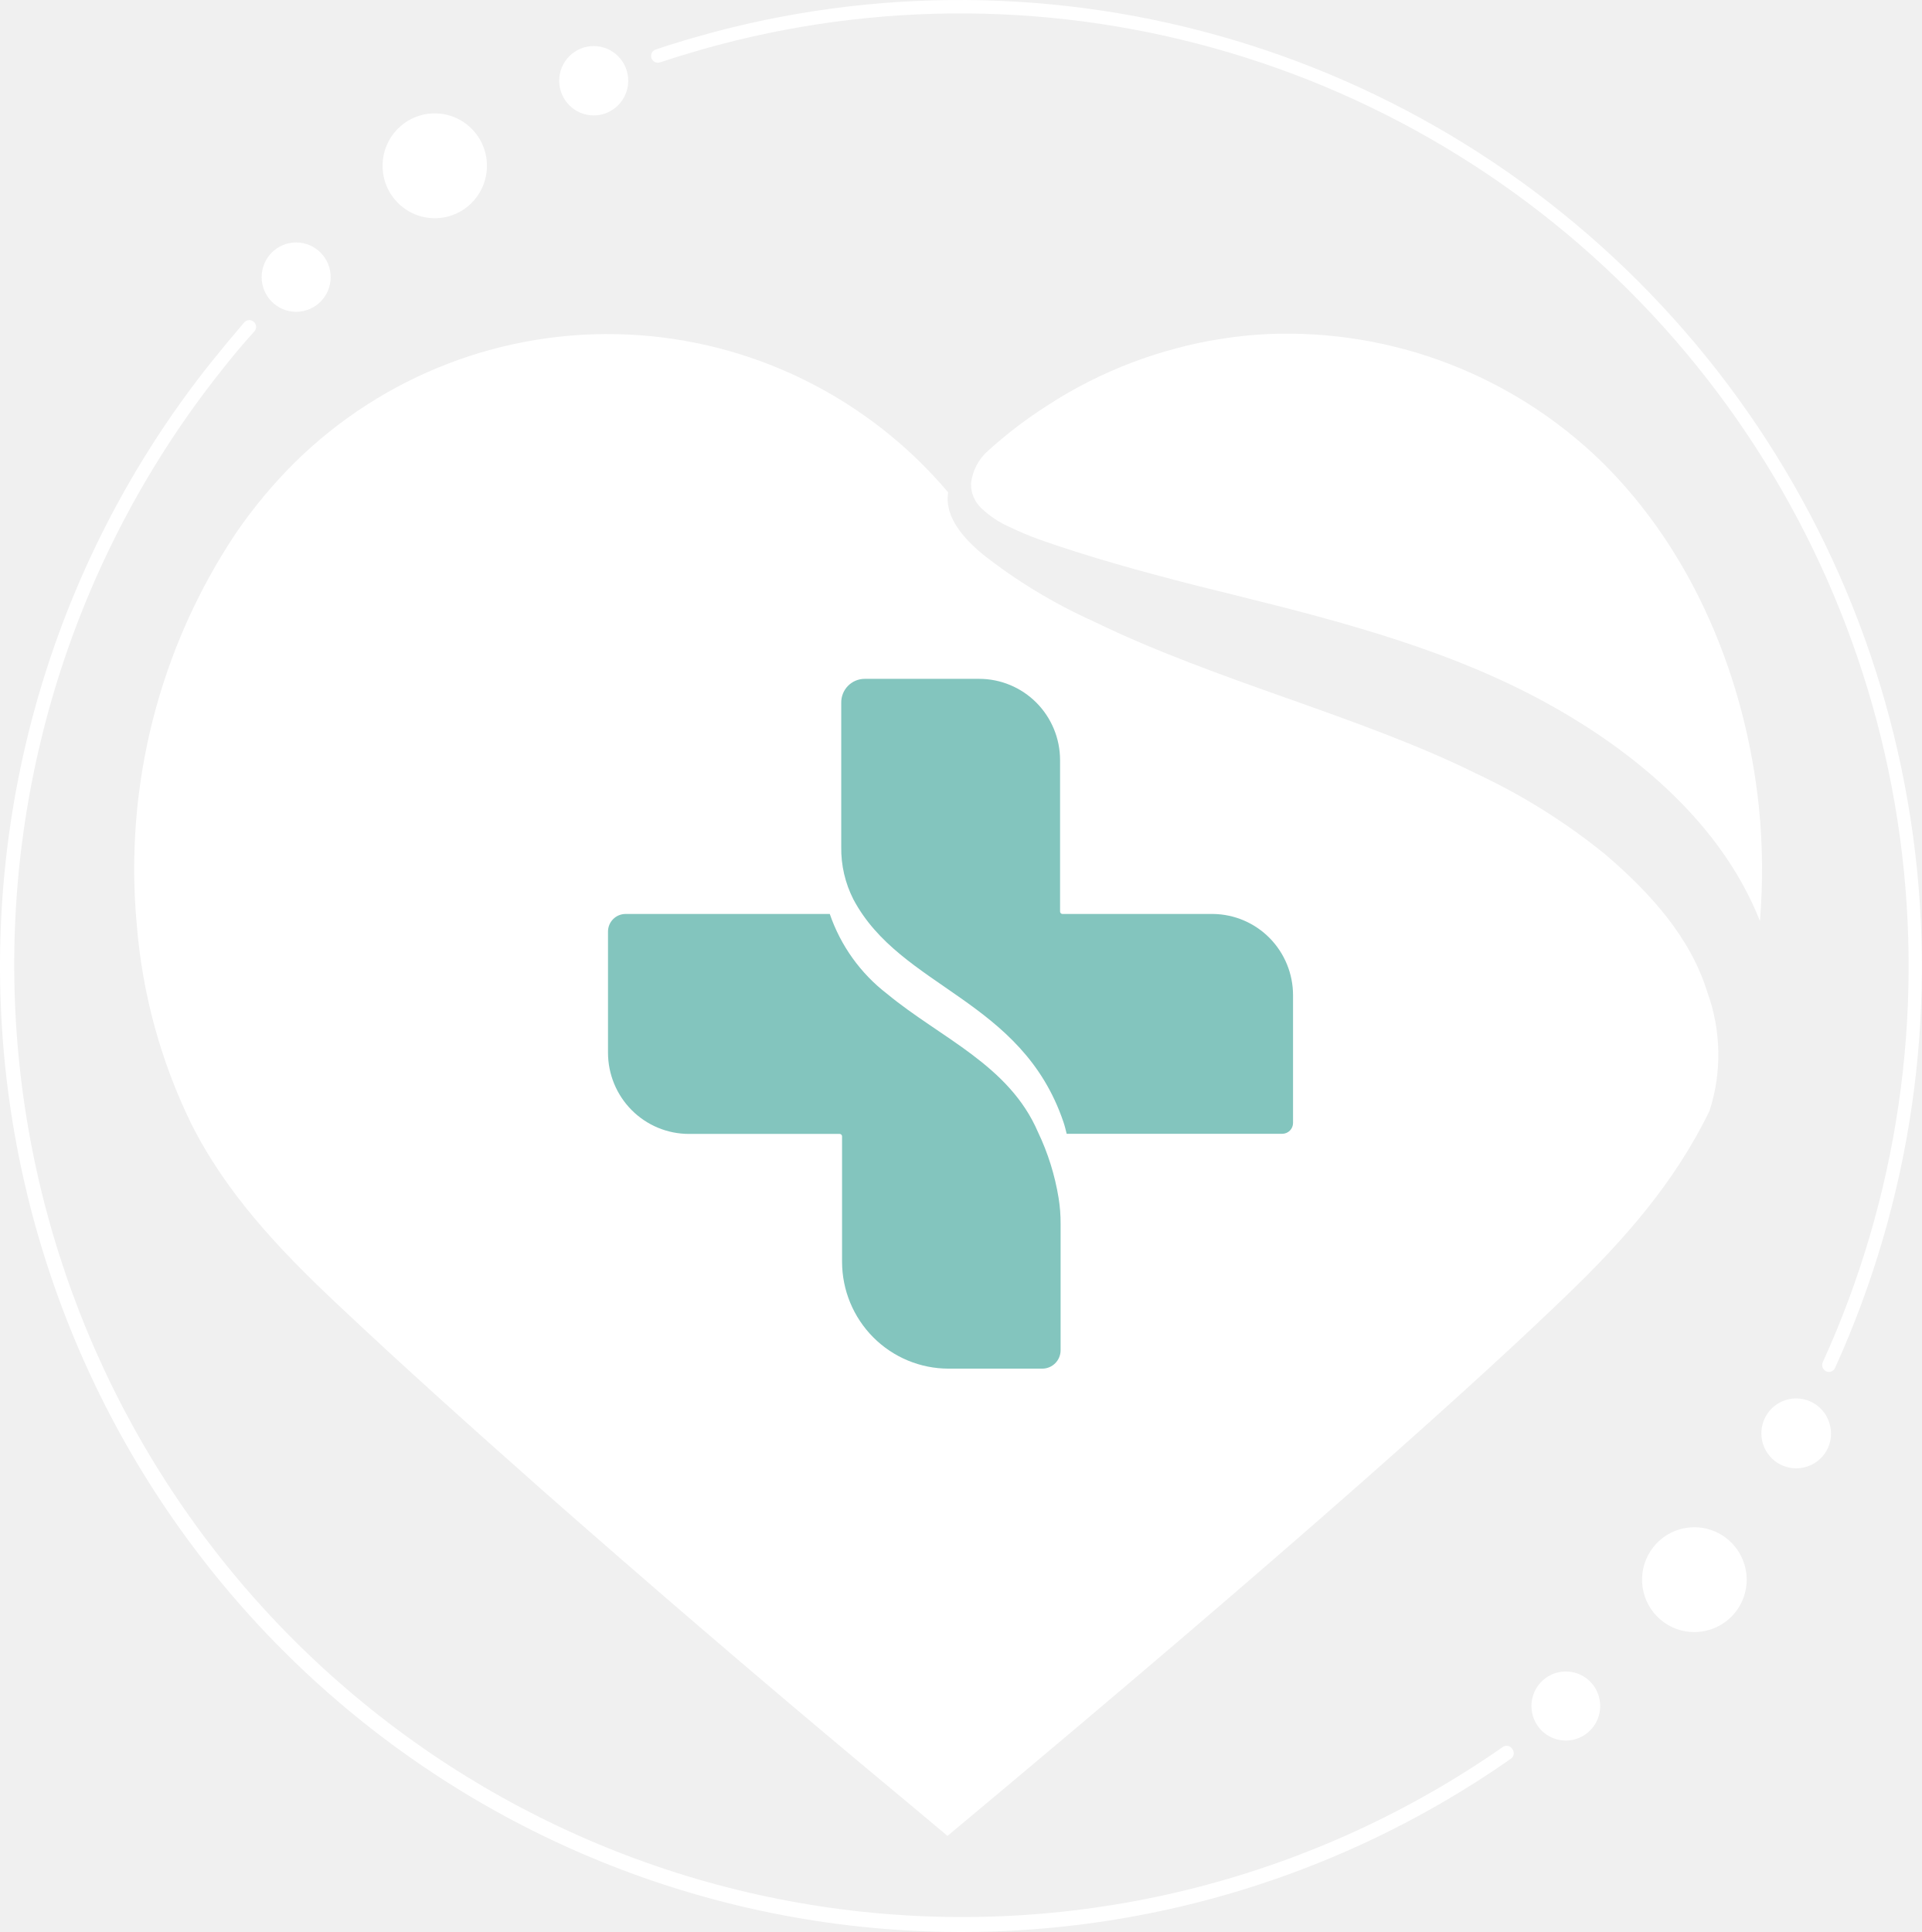
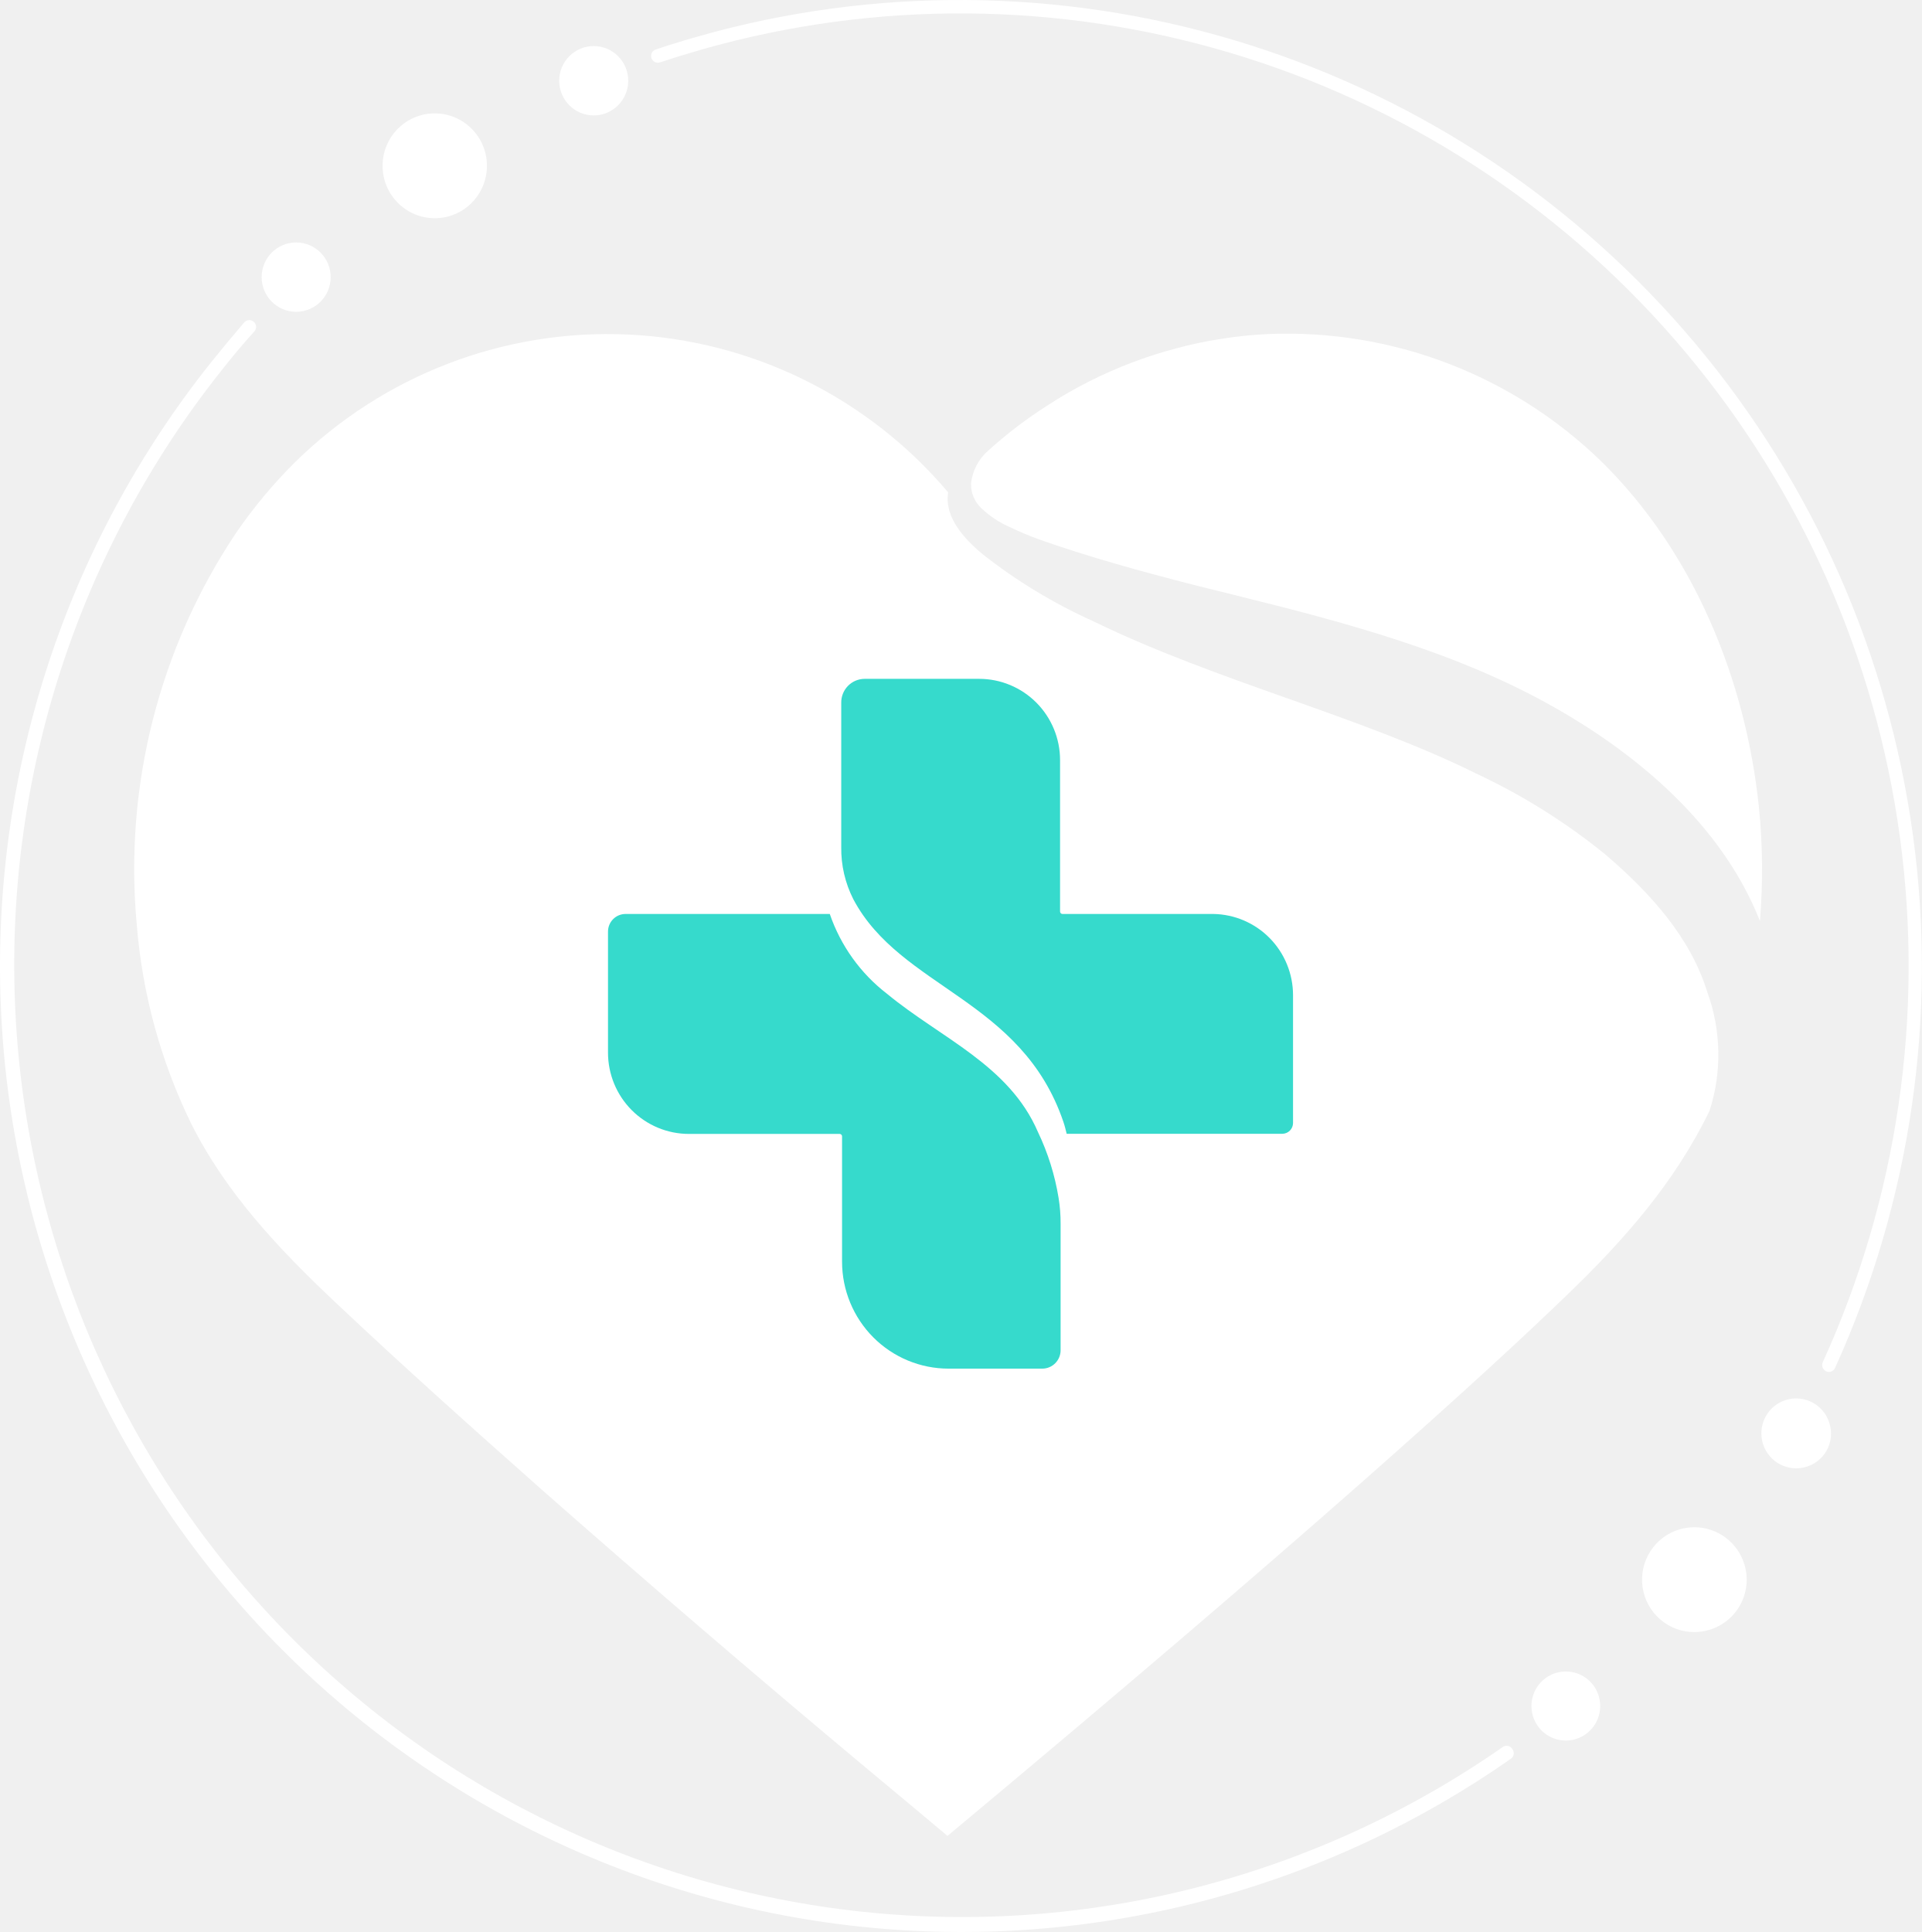
<svg xmlns="http://www.w3.org/2000/svg" width="189" height="190" viewBox="0 0 189 190" fill="none">
  <path d="M167.903 97.582C166.272 92.254 162.374 87.885 157.906 84.062C154.001 80.883 149.722 78.199 145.164 76.071C133.669 70.383 119.721 67.04 107.576 61.126C103.654 59.368 99.962 57.132 96.585 54.466C94.198 52.468 92.912 50.47 93.243 48.419C89.339 43.801 84.53 40.04 79.116 37.37C73.702 34.7 67.799 33.178 61.774 32.9C55.749 32.621 49.732 33.591 44.097 35.75C38.461 37.909 33.329 41.211 29.019 45.449C26.893 47.56 24.966 49.866 23.264 52.335C15.652 63.686 12.185 77.334 13.453 90.962C13.998 97.72 15.797 104.315 18.756 110.409C22.177 117.282 27.401 122.809 32.93 128.03C39.652 134.371 46.547 140.538 53.481 146.678C63.982 155.922 74.588 165.019 85.302 173.97C87.953 176.172 90.578 178.365 93.177 180.55C128.312 151.247 145.907 135.263 154.048 127.404C159.775 121.903 164.734 116.225 168.115 109.245C169.343 105.486 169.268 101.292 167.903 97.582Z" fill="white" />
  <path d="M102.127 53.028C107.099 54.786 112.323 56.224 117.48 57.543C128.153 60.207 139.079 62.698 149.208 67.639C159.046 72.474 168.95 80.093 173.074 90.576C173.383 86.824 173.347 83.052 172.968 79.307C171.642 66.76 166.55 54.306 157.495 45.395C153.166 41.185 148.032 37.902 142.402 35.745C136.773 33.588 130.766 32.603 124.746 32.849C123.214 32.917 121.686 33.072 120.172 33.315C118.652 33.543 117.147 33.858 115.664 34.26C112.689 35.047 109.805 36.145 107.059 37.537C105.692 38.225 104.364 38.99 103.081 39.828C101.785 40.649 100.532 41.538 99.329 42.492C98.838 42.891 98.348 43.291 97.871 43.704L97.168 44.33C96.238 45.141 95.642 46.271 95.497 47.5C95.477 47.958 95.556 48.416 95.728 48.841C95.899 49.266 96.16 49.649 96.492 49.964C97.332 50.77 98.312 51.415 99.382 51.869C100.277 52.301 101.193 52.687 102.127 53.028Z" fill="white" />
-   <path d="M65.016 6.103L65.944 5.796L66.792 5.53C68.118 5.13 69.365 4.757 70.677 4.411C87.755 -0.109 105.759 0.335 122.595 5.692C139.432 11.049 154.408 21.097 165.782 34.67C177.156 48.242 184.46 64.78 186.845 82.359C189.229 99.938 186.596 117.836 179.252 133.971C179.183 134.134 179.179 134.318 179.241 134.484C179.303 134.65 179.425 134.785 179.584 134.863C179.744 134.936 179.926 134.941 180.09 134.879C180.254 134.816 180.386 134.691 180.459 134.53C187.893 118.165 190.553 100.015 188.129 82.192C185.704 64.368 178.295 47.601 166.762 33.839C155.229 20.077 140.046 9.885 122.977 4.447C105.907 -0.991 87.652 -1.451 70.332 3.119C69.007 3.479 67.681 3.852 66.355 4.265L65.493 4.531L64.552 4.851C64.46 4.87 64.374 4.909 64.298 4.965C64.222 5.02 64.159 5.091 64.113 5.173C64.067 5.255 64.038 5.346 64.03 5.439C64.021 5.533 64.032 5.628 64.062 5.717C64.092 5.806 64.141 5.887 64.205 5.956C64.269 6.025 64.346 6.08 64.433 6.116C64.519 6.152 64.612 6.17 64.706 6.168C64.799 6.166 64.891 6.143 64.976 6.103H65.016Z" fill="white" />
-   <path d="M147.776 171.812C129.388 184.634 107.021 190.382 84.763 188.004C62.504 185.626 41.841 175.282 26.548 158.862C11.255 142.442 2.354 121.042 1.471 98.572C0.588 76.103 7.782 54.065 21.74 36.485C22.787 35.153 23.887 33.821 25.015 32.595C25.132 32.463 25.193 32.289 25.183 32.111C25.173 31.934 25.093 31.768 24.962 31.65C24.83 31.531 24.656 31.471 24.48 31.48C24.303 31.49 24.138 31.57 24.02 31.703C22.88 33.035 21.779 34.367 20.706 35.699C6.513 53.529 -0.812 75.899 0.072 98.712C0.955 121.525 9.989 143.254 25.518 159.923C41.048 176.591 62.034 187.083 84.634 189.476C107.234 191.87 129.937 186.006 148.585 172.958C148.656 172.908 148.717 172.845 148.764 172.772C148.81 172.699 148.842 172.617 148.857 172.532C148.872 172.446 148.869 172.358 148.85 172.274C148.831 172.189 148.795 172.109 148.744 172.038C148.699 171.955 148.638 171.883 148.563 171.825C148.488 171.768 148.402 171.727 148.311 171.706C148.219 171.685 148.124 171.683 148.032 171.701C147.94 171.72 147.853 171.757 147.776 171.812Z" fill="white" />
+   <path d="M65.016 6.103L65.944 5.796L66.792 5.53C68.118 5.13 69.365 4.757 70.677 4.411C87.755 -0.109 105.759 0.335 122.595 5.692C139.432 11.049 154.408 21.097 165.782 34.67C177.156 48.242 184.46 64.78 186.845 82.359C189.229 99.938 186.596 117.836 179.252 133.971C179.183 134.134 179.179 134.318 179.241 134.484C179.303 134.65 179.425 134.785 179.584 134.863C179.744 134.935 179.926 134.941 180.09 134.879C180.254 134.816 180.386 134.691 180.459 134.53C187.893 118.165 190.553 100.015 188.129 82.192C185.704 64.368 178.295 47.601 166.762 33.839C155.229 20.077 140.046 9.885 122.977 4.447C105.907 -0.991 87.652 -1.451 70.332 3.119C69.007 3.479 67.681 3.852 66.355 4.265L65.493 4.531L64.552 4.851C64.46 4.87 64.374 4.909 64.298 4.965C64.222 5.02 64.159 5.091 64.113 5.173C64.067 5.255 64.038 5.346 64.03 5.439C64.021 5.533 64.032 5.628 64.062 5.717C64.092 5.806 64.141 5.887 64.205 5.956C64.269 6.025 64.346 6.08 64.433 6.116C64.519 6.152 64.612 6.17 64.706 6.168C64.799 6.166 64.891 6.143 64.976 6.103H65.016Z" fill="white" />
+   <path d="M147.776 171.812C129.388 184.634 107.021 190.382 84.763 188.004C62.504 185.626 41.841 175.282 26.548 158.862C11.255 142.442 2.354 121.042 1.471 98.572C0.588 76.103 7.782 54.065 21.74 36.485C22.787 35.153 23.887 33.821 25.015 32.595C25.132 32.463 25.193 32.289 25.183 32.111C25.173 31.934 25.093 31.768 24.962 31.65C24.83 31.531 24.656 31.471 24.48 31.48C24.303 31.49 24.138 31.57 24.02 31.703C22.88 33.035 21.779 34.367 20.705 35.699C6.513 53.529 -0.812 75.899 0.072 98.712C0.955 121.525 9.989 143.254 25.518 159.923C41.048 176.591 62.034 187.083 84.634 189.476C107.234 191.87 129.937 186.006 148.585 172.958C148.656 172.908 148.717 172.845 148.764 172.772C148.81 172.699 148.842 172.617 148.857 172.532C148.872 172.446 148.869 172.358 148.85 172.274C148.831 172.189 148.795 172.109 148.744 172.038C148.699 171.955 148.638 171.883 148.563 171.825C148.488 171.768 148.402 171.727 148.311 171.706C148.219 171.685 148.124 171.683 148.032 171.701C147.94 171.72 147.853 171.757 147.776 171.812Z" fill="white" />
  <path d="M102.074 111.328C99.236 104.734 92.528 102.11 87.224 97.728C84.623 95.725 82.668 92.996 81.602 89.883H61.516C61.058 89.883 60.62 90.066 60.297 90.39C59.974 90.715 59.792 91.155 59.792 91.615V103.522C59.792 105.642 60.63 107.675 62.122 109.173C63.614 110.672 65.637 111.514 67.747 111.514H82.57C82.633 111.514 82.694 111.539 82.739 111.584C82.784 111.629 82.809 111.69 82.809 111.754V124.088C82.812 126.876 83.918 129.549 85.881 131.52C87.845 133.49 90.507 134.597 93.283 134.597H102.498C102.976 134.597 103.435 134.406 103.773 134.066C104.111 133.727 104.301 133.266 104.301 132.786V120.372C104.307 119.511 104.241 118.651 104.102 117.801C103.737 115.557 103.054 113.377 102.074 111.328Z" fill="url(#paint0_linear_2381_4785)" />
  <path d="M119.323 89.883H104.487C104.423 89.883 104.363 89.858 104.318 89.813C104.273 89.768 104.248 89.707 104.248 89.643V74.752C104.248 72.632 103.41 70.6 101.918 69.101C100.426 67.602 98.403 66.76 96.293 66.76H85.023C84.717 66.762 84.414 66.825 84.132 66.945C83.85 67.066 83.595 67.242 83.381 67.463C83.168 67.683 83 67.944 82.888 68.231C82.776 68.517 82.722 68.823 82.729 69.131V83.29C82.701 85.08 83.111 86.85 83.923 88.445C88.576 97.209 100.469 98.234 104.58 110.342C104.712 110.728 104.805 111.115 104.898 111.501H126.112C126.388 111.497 126.653 111.385 126.848 111.189C127.044 110.992 127.156 110.727 127.159 110.449V97.862C127.156 95.765 126.332 93.754 124.867 92.261C123.401 90.769 121.41 89.915 119.323 89.883Z" fill="url(#paint1_linear_2381_4785)" />
  <path d="M42.755 21.46C45.588 21.46 47.886 19.152 47.886 16.305C47.886 13.459 45.588 11.151 42.755 11.151C39.921 11.151 37.623 13.459 37.623 16.305C37.623 19.152 39.921 21.46 42.755 21.46Z" fill="white" />
  <path d="M58.386 11.351C60.261 11.351 61.781 9.824 61.781 7.941C61.781 6.058 60.261 4.531 58.386 4.531C56.512 4.531 54.992 6.058 54.992 7.941C54.992 9.824 56.512 11.351 58.386 11.351Z" fill="white" />
  <path d="M29.125 30.664C30.999 30.664 32.519 29.137 32.519 27.254C32.519 25.371 30.999 23.844 29.125 23.844C27.25 23.844 25.73 25.371 25.73 27.254C25.73 29.137 27.25 30.664 29.125 30.664Z" fill="white" />
  <path d="M171.562 153.897C171.248 152.828 170.597 151.89 169.708 151.223C168.819 150.555 167.74 150.195 166.63 150.194C166.146 150.195 165.664 150.262 165.198 150.394C164.007 150.737 162.98 151.501 162.307 152.545C161.633 153.59 161.358 154.843 161.533 156.075C161.707 157.307 162.319 158.434 163.256 159.248C164.193 160.062 165.391 160.508 166.63 160.504C167.119 160.504 167.606 160.432 168.075 160.291C168.723 160.102 169.327 159.787 169.854 159.364C170.38 158.94 170.818 158.416 171.142 157.822C171.466 157.228 171.67 156.575 171.742 155.902C171.814 155.228 171.753 154.547 171.562 153.897Z" fill="white" />
  <path d="M157.23 166.817C157.041 166.174 156.667 165.6 156.155 165.17C155.642 164.74 155.014 164.471 154.35 164.399C153.686 164.327 153.016 164.454 152.424 164.764C151.831 165.074 151.344 165.553 151.022 166.142C150.701 166.73 150.56 167.4 150.618 168.069C150.675 168.737 150.929 169.374 151.346 169.898C151.763 170.422 152.326 170.81 152.962 171.013C153.599 171.216 154.281 171.225 154.923 171.04C155.351 170.916 155.75 170.708 156.098 170.428C156.446 170.149 156.736 169.803 156.95 169.41C157.164 169.018 157.299 168.587 157.347 168.142C157.395 167.697 157.355 167.247 157.23 166.817Z" fill="white" />
  <path d="M179.928 140.031C179.744 139.375 179.37 138.788 178.852 138.346C178.335 137.904 177.699 137.626 177.024 137.549C176.349 137.471 175.667 137.597 175.064 137.911C174.46 138.225 173.964 138.711 173.637 139.31C173.31 139.908 173.168 140.59 173.229 141.269C173.289 141.949 173.55 142.595 173.977 143.125C174.404 143.656 174.979 144.046 175.628 144.247C176.277 144.448 176.971 144.45 177.621 144.254C178.049 144.13 178.449 143.922 178.797 143.642C179.145 143.363 179.434 143.017 179.649 142.624C179.863 142.232 179.998 141.801 180.046 141.356C180.094 140.911 180.054 140.461 179.928 140.031Z" fill="white" />
  <defs>
    <linearGradient id="paint0_linear_2381_4785" x1="94.5" y1="0" x2="94.5" y2="190" gradientUnits="userSpaceOnUse">
-       <stop offset="1" stop-color="#83C5BE" />
+       <stop offset="1" stop-color="#36DACC" />
    </linearGradient>
    <linearGradient id="paint1_linear_2381_4785" x1="94.5" y1="0" x2="94.5" y2="190" gradientUnits="userSpaceOnUse">
-       <stop offset="1" stop-color="#83C5BE" />
+       <stop offset="1" stop-color="#36DACC" />
    </linearGradient>
  </defs>
</svg>
